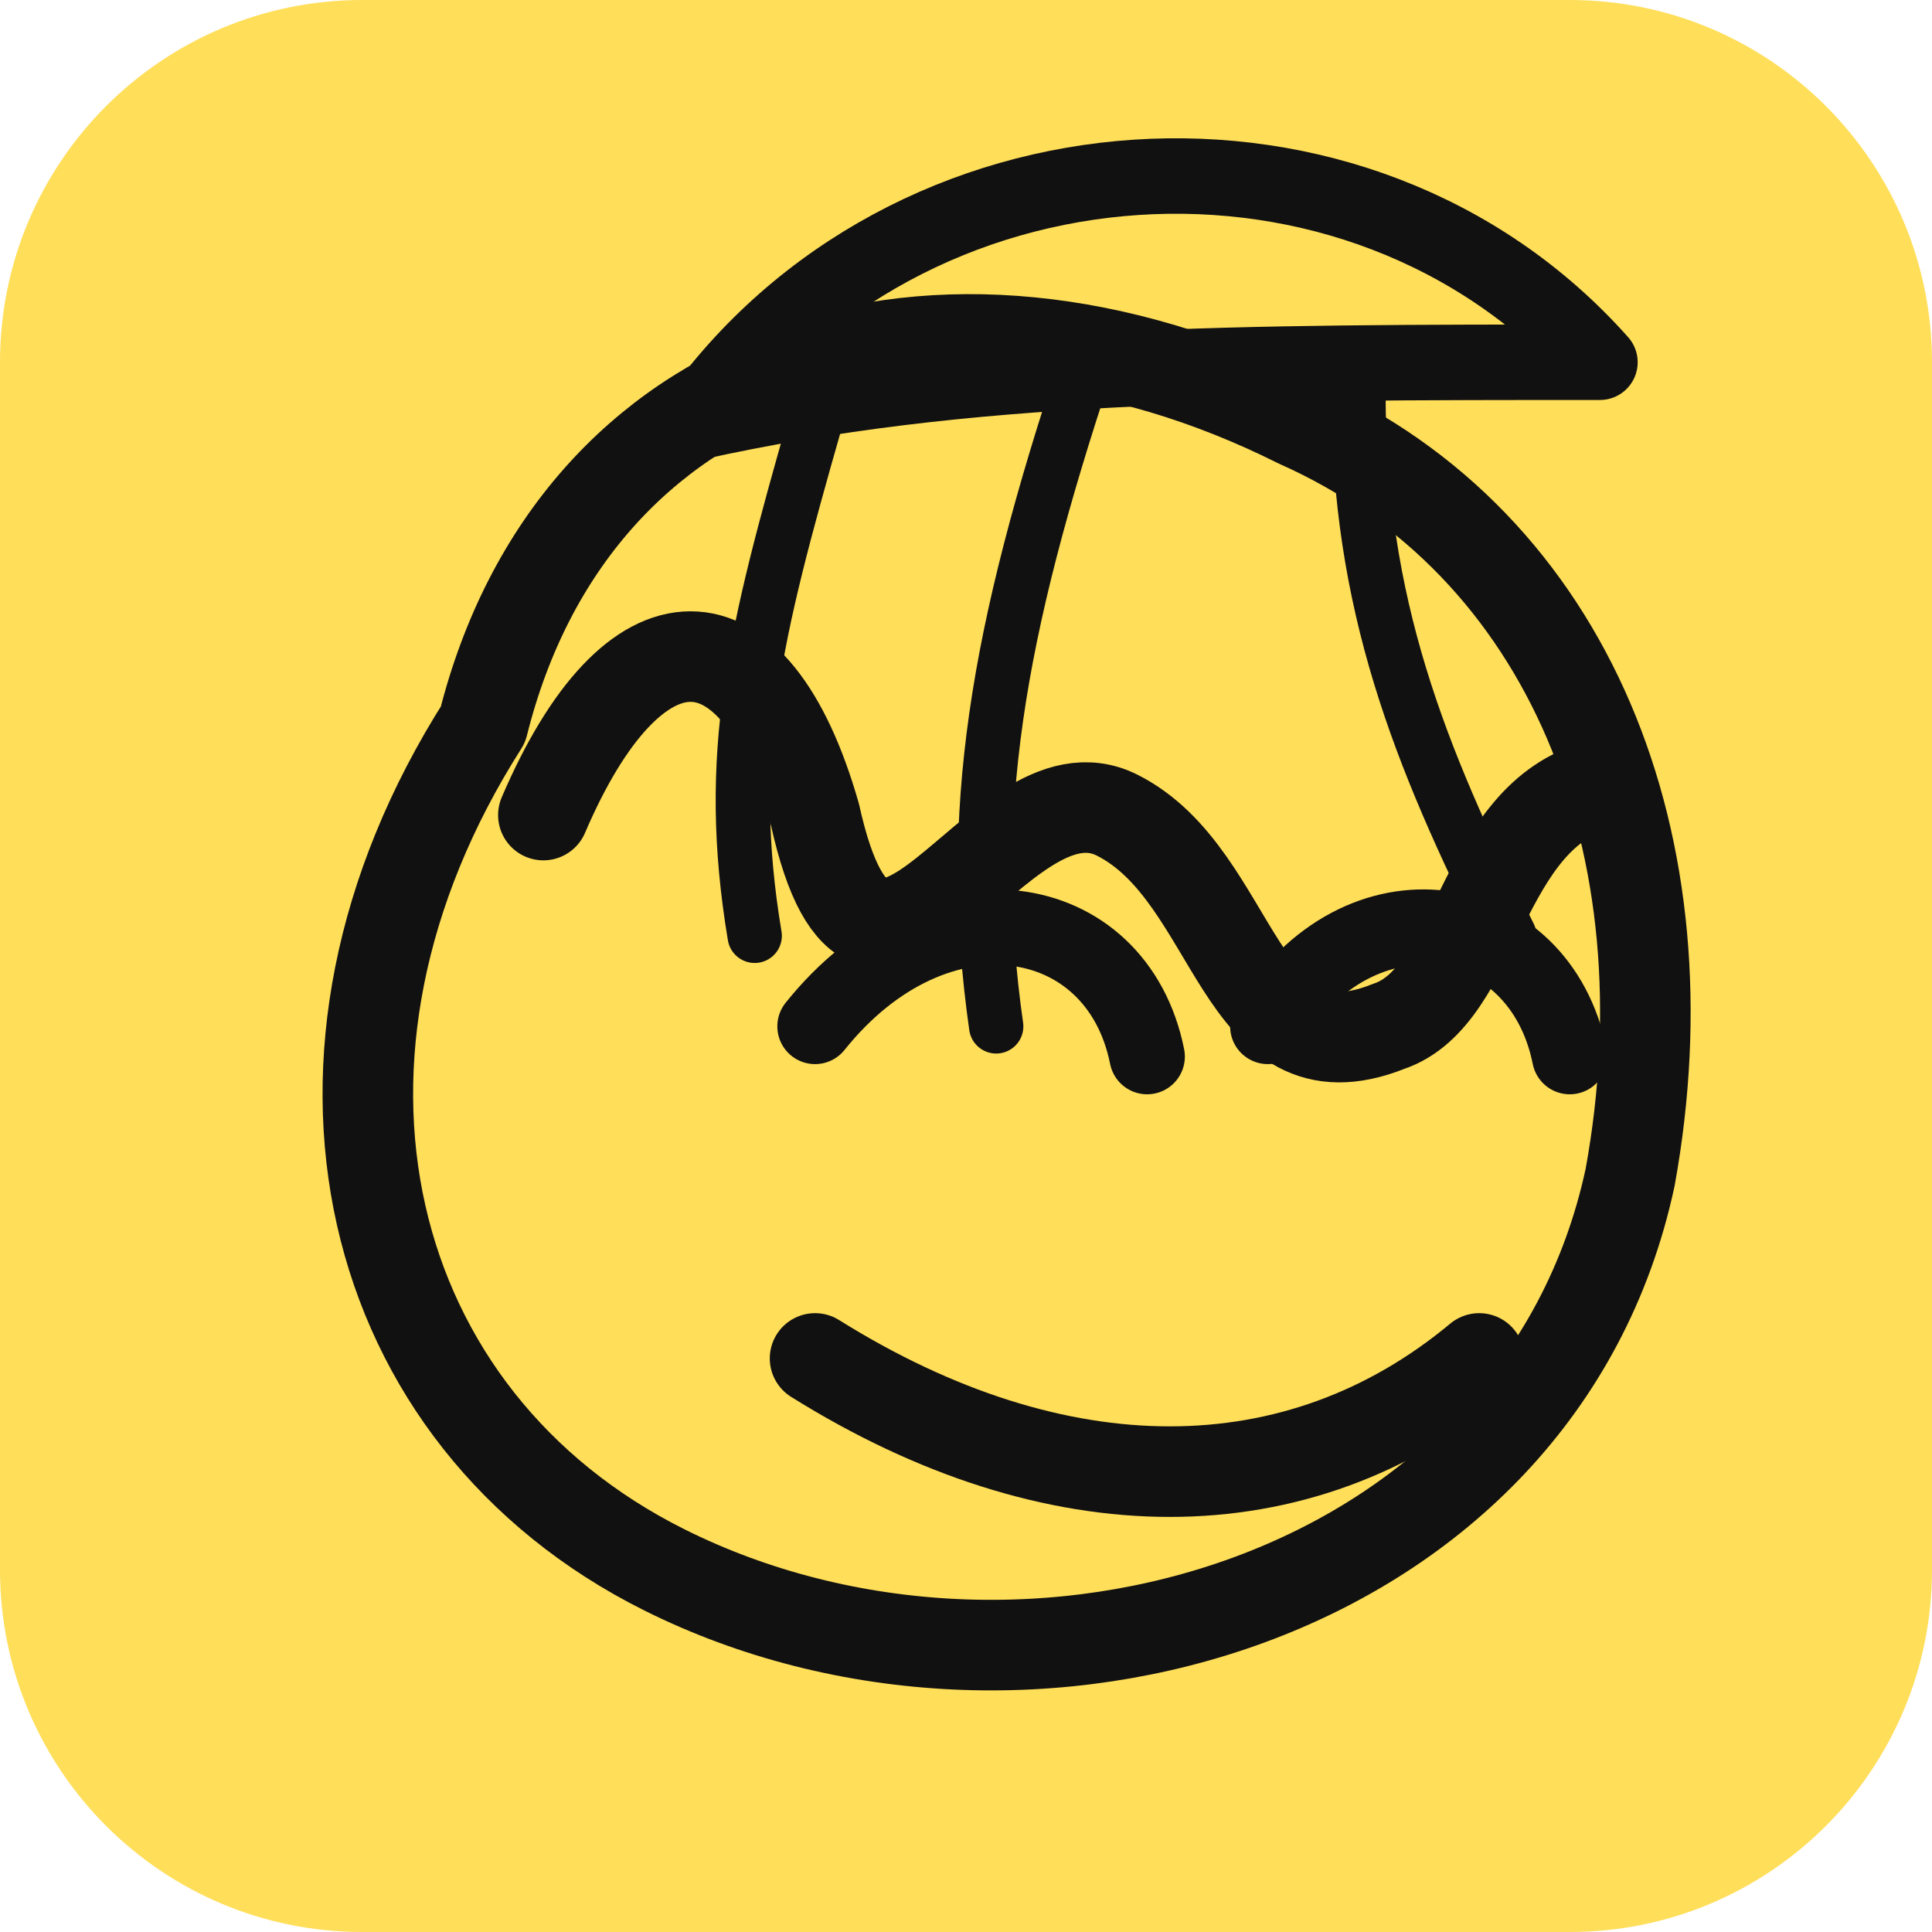
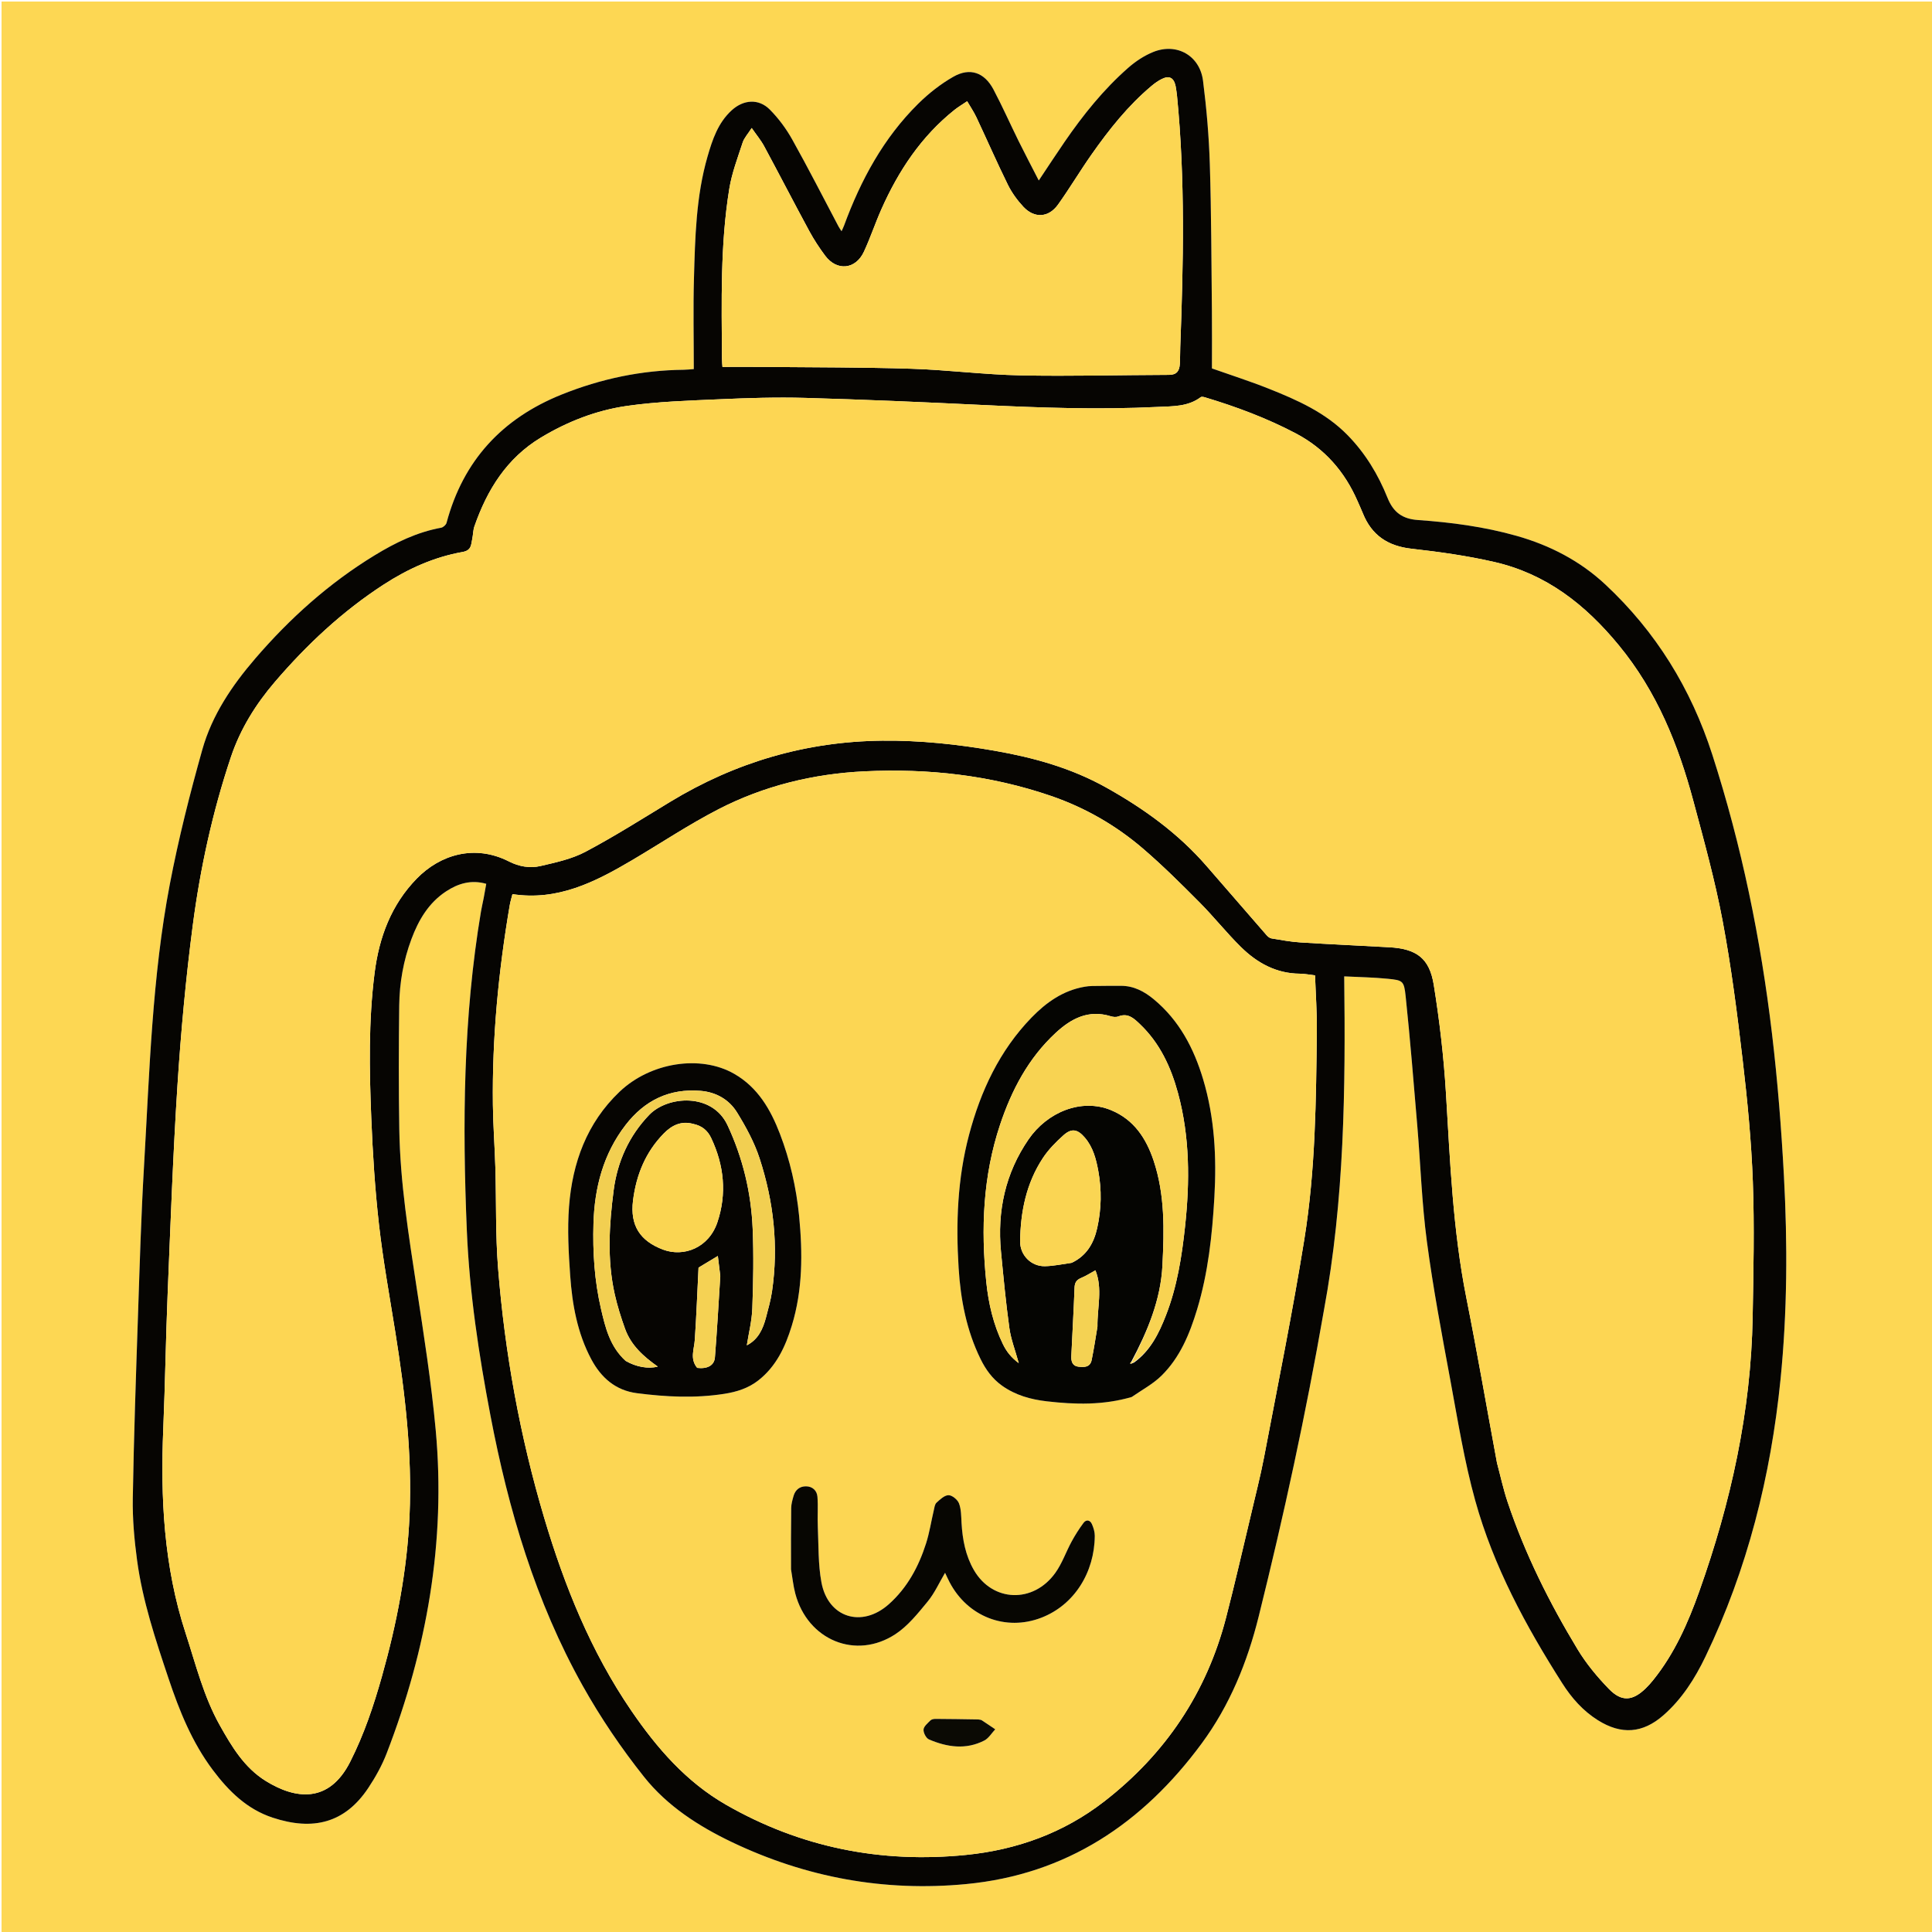
- <svg xmlns="http://www.w3.org/2000/svg" viewBox="0 0 64 64">
-   <rect width="64" height="64" rx="12" fill="#ffde59" />
-   <g fill="none" stroke="#111" stroke-linecap="round" stroke-linejoin="round">
-     <path d="M16 24c3-12 15-16 27-10 9 4 13 14 11 25-3 14-20 19-32 13-10-5-13-17-6-28z" stroke-width="3" />
-     <path d="M18 27c3-7 7-7 9 0 2 9 6-2 10 0 4 2 4 9 9 7 3-1 3-7 7-8" stroke-width="3" />
-     <path d="M23 14c7-10 22-11 30-2-12 0-21 0-30 2z" stroke-width="2.5" />
-     <path d="M27 14c-2 7-3 11-2 17M36 12c-3 9-4 15-3 22M45 13c0 7 2 12 5 18" stroke-width="1.8" />
-     <path d="M27 34c4-5 10-4 11 1M42 34c3-5 9-4 10 1" stroke-width="2.5" />
-     <path d="M27 45c8 5 16 5 22 0" stroke-width="3" />
-   </g>
+ <svg xmlns="http://www.w3.org/2000/svg" version="1.1" id="Layer_1" x="0px" y="0px" width="100%" viewBox="0 0 1254 1254" enable-background="new 0 0 1254 1254" xml:space="preserve">
+   <path fill="#FDD753" opacity="1" stroke="none" d=" M1,446  C1,297.333 1,149.167 1,1  C419,1 837,1 1255,1  C1255,419 1255,837 1255,1255  C837,1255 419,1255 1,1255  C1,985.5 1,716 1,446 M859.414,850.057  C872.638,778.662 873.373,706.515 872.484,633.737  C881.87,634.217 891.336,634.335 900.718,635.281  C910.484,636.265 911.299,636.525 912.364,646.661  C915.317,674.769 917.584,702.951 919.952,731.117  C922.042,755.99 922.854,781.02 926.135,805.728  C930.141,835.904 935.817,865.875 941.367,895.823  C946.22,922.009 950.43,948.45 957.544,974.05  C969.397,1016.706 990.359,1055.432 1014.061,1092.633  C1020.087,1102.091 1027.445,1110.455 1037.13,1116.535  C1052.31,1126.067 1066.17,1125.159 1079.701,1113.289  C1091.685,1102.776 1100.103,1089.517 1106.906,1075.37  C1134.273,1018.461 1149.367,958.083 1155.663,895.511  C1160.089,851.54 1160.262,807.346 1157.885,763.245  C1156.228,732.508 1153.81,701.754 1150.18,671.192  C1142.859,609.556 1130.493,548.966 1111.379,489.739  C1097.545,446.873 1074.796,410.012 1042.011,379.4  C1025.579,364.058 1006.014,353.92 984.322,347.792  C963.37,341.874 941.937,339.04 920.326,337.533  C910.35,336.837 904.391,332.579 900.596,323.115  C894.563,308.073 886.24,294.264 874.742,282.498  C860.355,267.775 842.111,259.691 823.522,252.287  C811.37,247.447 798.876,243.465 786.632,239.133  C786.632,226.936 786.743,214.474 786.61,202.015  C786.272,170.205 786.246,138.383 785.259,106.592  C784.698,88.494 783.136,70.364 780.846,52.399  C778.762,36.052 763.771,27.603 748.563,33.723  C742.678,36.09 737.042,39.827 732.253,44.033  C716.275,58.071 703.027,74.575 691.007,92.064  C685.555,99.995 680.299,108.061 674.235,117.144  C669.597,108.091 665.288,99.914 661.194,91.631  C655.67,80.451 650.628,69.023 644.795,58.01  C638.978,47.028 629.581,43.677 618.878,49.765  C610.601,54.473 602.826,60.579 596.031,67.283  C573.432,89.581 558.715,116.877 547.843,146.423  C547.437,147.525 546.895,148.577 546.225,150.082  C545.319,148.666 544.729,147.874 544.272,147.011  C534.297,128.171 524.629,109.159 514.225,90.56  C510.298,83.539 505.327,76.818 499.664,71.122  C492.444,63.858 482.625,64.602 474.994,71.526  C466.051,79.642 462.418,90.58 459.223,101.642  C451.756,127.495 451.172,154.187 450.423,180.782  C449.876,200.222 450.316,219.69 450.316,239.556  C448.013,239.722 445.893,239.987 443.77,240.009  C416.322,240.299 389.979,245.857 364.521,256.094  C325.903,271.622 300.624,298.94 289.825,339.387  C289.478,340.687 287.677,342.283 286.332,342.529  C270.658,345.394 256.7,352.186 243.228,360.401  C213.639,378.442 188.234,401.224 165.689,427.419  C150.521,445.043 137.595,464.205 131.304,486.584  C123.204,515.401 115.839,544.528 110.223,573.917  C98.693,634.255 97.05,695.637 93.486,756.768  C91.615,788.844 90.674,820.977 89.589,853.094  C88.245,892.868 86.857,932.648 86.19,972.437  C85.965,985.851 87.168,999.398 88.968,1012.716  C92.531,1039.066 100.945,1064.232 109.354,1089.35  C116.406,1110.417 124.631,1130.887 138.144,1148.867  C148.449,1162.578 160.243,1174.261 176.981,1179.785  C203.212,1188.443 223.868,1183.326 239.059,1160.479  C243.726,1153.459 247.932,1145.906 250.962,1138.062  C277.07,1070.471 289.472,1000.608 282.8,928.149  C279.95,897.195 275.086,866.403 270.412,835.648  C265.233,801.578 259.722,767.554 259.168,733.019  C258.738,706.216 258.797,679.399 259.124,652.594  C259.303,637.896 261.861,623.453 267.023,609.6  C271.641,597.204 278.18,586.054 289.503,578.591  C297.326,573.435 305.849,570.852 315.605,573.663  C314.996,577.062 314.501,579.988 313.943,582.901  C313.38,585.844 312.666,588.761 312.169,591.715  C300.623,660.418 300.095,729.61 303.019,798.953  C304.721,839.318 310.775,879.119 318.328,918.744  C330.023,980.105 347.619,1039.551 378.27,1094.284  C389.846,1114.956 403.331,1134.837 418.088,1153.373  C433.048,1172.165 453.388,1185.315 475.032,1195.65  C523.12,1218.612 573.878,1227.964 626.995,1222.902  C692.297,1216.68 741.774,1183.42 779.948,1131.663  C798.176,1106.948 809.579,1078.965 816.948,1049.327  C833.276,983.663 847.66,917.579 859.414,850.057 z" />
+   <path fill="#060502" opacity="1" stroke="none" d=" M859.315,850.476  C847.66,917.579 833.276,983.663 816.948,1049.327  C809.579,1078.965 798.176,1106.948 779.948,1131.663  C741.774,1183.42 692.297,1216.68 626.995,1222.902  C573.878,1227.964 523.12,1218.612 475.032,1195.65  C453.388,1185.315 433.048,1172.165 418.088,1153.373  C403.331,1134.837 389.846,1114.956 378.27,1094.284  C347.619,1039.551 330.023,980.105 318.328,918.744  C310.775,879.119 304.721,839.318 303.019,798.953  C300.095,729.61 300.623,660.418 312.169,591.715  C312.666,588.761 313.38,585.844 313.943,582.901  C314.501,579.988 314.996,577.062 315.605,573.663  C305.849,570.852 297.326,573.435 289.503,578.591  C278.18,586.054 271.641,597.204 267.023,609.6  C261.861,623.453 259.303,637.896 259.124,652.594  C258.797,679.399 258.738,706.216 259.168,733.019  C259.722,767.554 265.233,801.578 270.412,835.648  C275.086,866.403 279.95,897.195 282.8,928.149  C289.472,1000.608 277.07,1070.471 250.962,1138.062  C247.932,1145.906 243.726,1153.459 239.059,1160.479  C223.868,1183.326 203.212,1188.443 176.981,1179.785  C160.243,1174.261 148.449,1162.578 138.144,1148.867  C124.631,1130.887 116.406,1110.417 109.354,1089.35  C100.945,1064.232 92.531,1039.066 88.968,1012.716  C87.168,999.398 85.965,985.851 86.19,972.437  C86.857,932.648 88.245,892.868 89.589,853.094  C90.674,820.977 91.615,788.844 93.486,756.768  C97.05,695.637 98.693,634.255 110.223,573.917  C115.839,544.528 123.204,515.401 131.304,486.584  C137.595,464.205 150.521,445.043 165.689,427.419  C188.234,401.224 213.639,378.442 243.228,360.401  C256.7,352.186 270.658,345.394 286.332,342.529  C287.677,342.283 289.478,340.687 289.825,339.387  C300.624,298.94 325.903,271.622 364.521,256.094  C389.979,245.857 416.322,240.299 443.77,240.009  C445.893,239.987 448.013,239.722 450.316,239.556  C450.316,219.69 449.876,200.222 450.423,180.782  C451.172,154.187 451.756,127.495 459.223,101.642  C462.418,90.58 466.051,79.642 474.994,71.526  C482.625,64.602 492.444,63.858 499.664,71.122  C505.327,76.818 510.298,83.539 514.225,90.56  C524.629,109.159 534.297,128.171 544.272,147.011  C544.729,147.874 545.319,148.666 546.225,150.082  C546.895,148.577 547.437,147.525 547.843,146.423  C558.715,116.877 573.432,89.581 596.031,67.283  C602.826,60.579 610.601,54.473 618.878,49.765  C629.581,43.677 638.978,47.028 644.795,58.01  C650.628,69.023 655.67,80.451 661.194,91.631  C665.288,99.914 669.597,108.091 674.235,117.144  C680.299,108.061 685.555,99.995 691.007,92.064  C703.027,74.575 716.275,58.071 732.253,44.033  C737.042,39.827 742.678,36.09 748.563,33.723  C763.771,27.603 778.762,36.052 780.846,52.399  C783.136,70.364 784.698,88.494 785.259,106.592  C786.246,138.383 786.272,170.205 786.61,202.015  C786.743,214.474 786.632,226.936 786.632,239.133  C798.876,243.465 811.37,247.447 823.522,252.287  C842.111,259.691 860.355,267.775 874.742,282.498  C886.24,294.264 894.563,308.073 900.596,323.115  C904.391,332.579 910.35,336.837 920.326,337.533  C941.937,339.04 963.37,341.874 984.322,347.792  C1006.014,353.92 1025.579,364.058 1042.011,379.4  C1074.796,410.012 1097.545,446.873 1111.379,489.739  C1130.493,548.966 1142.859,609.556 1150.18,671.192  C1153.81,701.754 1156.228,732.508 1157.885,763.245  C1160.262,807.346 1160.089,851.54 1155.663,895.511  C1149.367,958.083 1134.273,1018.461 1106.906,1075.37  C1100.103,1089.517 1091.685,1102.776 1079.701,1113.289  C1066.17,1125.159 1052.31,1126.067 1037.13,1116.535  C1027.445,1110.455 1020.087,1102.091 1014.061,1092.633  C990.359,1055.432 969.397,1016.706 957.544,974.05  C950.43,948.45 946.22,922.009 941.367,895.823  C935.817,865.875 930.141,835.904 926.135,805.728  C922.854,781.02 922.042,755.99 919.952,731.117  C917.584,702.951 915.317,674.769 912.364,646.661  C911.299,636.525 910.484,636.265 900.718,635.281  C891.336,634.335 881.87,634.217 872.484,633.737  C873.373,706.515 872.638,778.662 859.315,850.476 M971.677,949.644  C973.916,958.002 975.729,966.502 978.469,974.692  C989.762,1008.46 1005.592,1040.16 1023.973,1070.535  C1029.599,1079.832 1036.737,1088.446 1044.328,1096.26  C1052.574,1104.747 1059.689,1104.065 1068.129,1095.896  C1069.918,1094.165 1071.58,1092.279 1073.141,1090.336  C1086.897,1073.218 1095.637,1053.415 1102.907,1032.992  C1123.41,975.392 1136.534,916.27 1137.589,854.889  C1138.093,825.589 1138.781,796.242 1137.714,766.977  C1136.75,740.562 1134.176,714.151 1131.095,687.88  C1127.553,657.67 1123.686,627.425 1118.068,597.551  C1113.161,571.465 1106.039,545.762 1099.156,520.088  C1089.317,483.388 1075.506,448.938 1050.706,418.802  C1028.76,392.136 1003.43,372.432 969.803,364.738  C952.179,360.706 934.137,358.175 916.151,356.16  C900.807,354.441 890.323,347.442 884.594,333.183  C883.54,330.561 882.334,328 881.208,325.406  C872.832,306.108 859.758,291.127 840.989,281.262  C822.199,271.386 802.436,264.001 782.155,257.909  C781.272,257.644 779.95,257.345 779.373,257.78  C771.05,264.044 761.245,263.643 751.637,264.118  C713.34,266.013 675.088,264.672 636.824,262.823  C598.746,260.982 560.652,259.334 522.546,258.261  C504.084,257.742 485.561,258.329 467.097,259.147  C447.009,260.038 426.796,260.634 406.938,263.469  C387.109,266.301 368.322,273.613 351.032,284.051  C328.926,297.396 316.187,317.896 307.931,341.643  C307.033,344.226 307.098,347.13 306.515,349.842  C305.722,353.529 306.078,357.238 300.261,358.268  C281.71,361.555 264.808,369.185 248.983,379.45  C222.182,396.835 199.168,418.409 178.467,442.541  C166.015,457.057 155.996,473.131 149.875,491.383  C137.933,526.994 129.962,563.611 125.105,600.739  C120.619,635.034 117.452,669.557 115.214,704.078  C112.286,749.247 110.686,794.506 108.816,839.739  C107.612,868.85 107.204,897.995 105.983,927.105  C104.094,972.157 106.306,1016.671 120.453,1059.988  C127.063,1080.227 132.129,1101.031 142.639,1119.779  C150.399,1133.622 158.566,1147.342 172.537,1155.992  C191.597,1167.794 213.442,1170.838 227.263,1143.583  C236.287,1125.788 242.54,1107.11 247.905,1088.061  C257.531,1053.881 264.282,1019.175 265.827,983.598  C267.563,943.647 262.909,904.189 256.623,864.851  C252.9,841.554 248.652,818.307 245.991,794.884  C243.385,771.943 241.921,748.83 240.988,725.75  C239.716,694.31 239.152,662.797 243.137,631.481  C246.074,608.395 253.893,587.254 270.58,570.181  C285.602,554.812 308.013,547.755 330.405,559.172  C336.828,562.446 343.931,563.704 350.749,562.118  C360.717,559.799 371.118,557.576 380.03,552.852  C398.829,542.887 416.858,531.452 435.067,520.397  C477.329,494.74 523.112,481.281 572.557,480.746  C597.245,480.479 621.734,483.095 646.041,487.365  C671.099,491.766 695.401,498.552 717.776,511.035  C742.226,524.676 764.726,540.859 783.193,562.179  C796.145,577.133 809.097,592.086 822.103,606.993  C822.914,607.923 824.11,608.904 825.254,609.092  C831.463,610.116 837.687,611.292 843.951,611.69  C863.194,612.911 882.46,613.747 901.711,614.837  C919.385,615.836 927.822,621.854 930.625,639.298  C934.341,662.423 937.083,685.802 938.503,709.178  C941.209,753.733 942.991,798.301 951.738,842.276  C958.785,877.701 964.937,913.305 971.677,949.644 M811.904,983.331  C814.773,970.875 818.052,958.497 820.438,945.95  C829.406,898.79 838.976,851.718 846.609,804.338  C853.822,759.562 854.241,714.163 854.712,668.879  C854.836,656.98 853.97,645.071 853.555,633.076  C849.962,632.665 846.838,632.017 843.711,631.997  C828.318,631.898 815.879,624.974 805.373,614.608  C796.02,605.381 787.816,594.996 778.549,585.675  C766.722,573.778 754.788,561.911 742.081,550.983  C724.393,535.771 704.333,524.214 682.186,516.612  C642.981,503.155 602.55,498.674 561.298,500.638  C527.898,502.228 495.907,510.011 466.238,525.31  C446.891,535.287 428.687,547.471 409.899,558.544  C386.139,572.546 361.859,584.876 332.613,580.36  C331.963,582.969 331.257,585.184 330.87,587.454  C323.552,630.382 319.377,673.589 319.918,717.169  C320.087,730.818 321.139,744.453 321.534,758.103  C322.161,779.745 321.565,801.475 323.278,823.025  C327.658,878.105 337.487,932.324 353.257,985.299  C366.41,1029.478 383.55,1072.015 409.782,1110.362  C426.395,1134.649 445.411,1156.589 471.303,1171.435  C519.631,1199.144 571.732,1209.508 626.987,1203.975  C659.971,1200.672 690.325,1189.712 716.645,1169.309  C756.365,1138.517 783.124,1098.817 795.782,1050.011  C801.453,1028.147 806.464,1006.111 811.904,983.331 M763.909,61.795  C763.629,59.82 763.466,57.819 763.046,55.874  C761.865,50.399 758.935,48.85 754.005,51.317  C751.651,52.495 749.439,54.078 747.415,55.778  C732.104,68.631 719.804,84.164 708.4,100.415  C700.945,111.039 694.289,122.227 686.745,132.784  C680.619,141.358 671.348,141.887 664.189,134.172  C660.28,129.959 656.739,125.112 654.205,119.972  C647.079,105.516 640.623,90.731 633.758,76.143  C632.112,72.645 629.903,69.411 627.756,65.717  C624.519,67.907 621.927,69.419 619.604,71.269  C597.982,88.491 583.204,110.806 572.107,135.759  C568.054,144.873 564.926,154.405 560.711,163.437  C555.325,174.977 543.161,176.121 535.59,165.964  C531.822,160.91 528.316,155.587 525.318,150.047  C515.413,131.743 505.869,113.243 496,94.919  C493.931,91.076 491.068,87.661 487.903,83.083  C485.426,86.967 483.023,89.5 482.045,92.498  C478.807,102.418 475.016,112.332 473.355,122.56  C467.432,159.031 468.402,195.884 468.6,232.668  C468.612,234.751 468.844,236.833 468.926,238.152  C478.584,238.152 487.547,238.078 496.507,238.165  C528.13,238.472 559.768,238.341 591.37,239.335  C615.105,240.081 638.777,243.167 662.508,243.649  C694.602,244.301 726.726,243.397 758.838,243.316  C763.897,243.304 765.519,240.561 765.788,236.303  C766.019,232.65 765.929,228.978 766.066,225.317  C768.096,171.07 769.334,116.833 763.909,61.795 z" />
+   <path fill="#FDD653" opacity="1" stroke="none" d=" M971.581,949.236  C964.937,913.305 958.785,877.701 951.738,842.276  C942.991,798.301 941.209,753.733 938.503,709.178  C937.083,685.802 934.341,662.423 930.625,639.298  C927.822,621.854 919.385,615.836 901.711,614.837  C882.46,613.747 863.194,612.911 843.951,611.69  C837.687,611.292 831.463,610.116 825.254,609.092  C824.11,608.904 822.914,607.923 822.103,606.993  C809.097,592.086 796.145,577.133 783.193,562.179  C764.726,540.859 742.226,524.676 717.776,511.035  C695.401,498.552 671.099,491.766 646.041,487.365  C621.734,483.095 597.245,480.479 572.557,480.746  C523.112,481.281 477.329,494.74 435.067,520.397  C416.858,531.452 398.829,542.887 380.03,552.852  C371.118,557.576 360.717,559.799 350.749,562.118  C343.931,563.704 336.828,562.446 330.405,559.172  C308.013,547.755 285.602,554.812 270.58,570.181  C253.893,587.254 246.074,608.395 243.137,631.481  C239.152,662.797 239.716,694.31 240.988,725.75  C241.921,748.83 243.385,771.943 245.991,794.884  C248.652,818.307 252.9,841.554 256.623,864.851  C262.909,904.189 267.563,943.647 265.827,983.598  C264.282,1019.175 257.531,1053.881 247.905,1088.061  C242.54,1107.11 236.287,1125.788 227.263,1143.583  C213.442,1170.838 191.597,1167.794 172.537,1155.992  C158.566,1147.342 150.399,1133.622 142.639,1119.779  C132.129,1101.031 127.063,1080.227 120.453,1059.988  C106.306,1016.671 104.094,972.157 105.983,927.105  C107.204,897.995 107.612,868.85 108.816,839.739  C110.686,794.506 112.286,749.247 115.214,704.078  C117.452,669.557 120.619,635.034 125.105,600.739  C129.962,563.611 137.933,526.994 149.875,491.383  C155.996,473.131 166.015,457.057 178.467,442.541  C199.168,418.409 222.182,396.835 248.983,379.45  C264.808,369.185 281.71,361.555 300.261,358.268  C306.078,357.238 305.722,353.529 306.515,349.842  C307.098,347.13 307.033,344.226 307.931,341.643  C316.187,317.896 328.926,297.396 351.032,284.051  C368.322,273.613 387.109,266.301 406.938,263.469  C426.796,260.634 447.009,260.038 467.097,259.147  C485.561,258.329 504.084,257.742 522.546,258.261  C560.652,259.334 598.746,260.982 636.824,262.823  C675.088,264.672 713.34,266.013 751.637,264.118  C761.245,263.643 771.05,264.044 779.373,257.78  C779.95,257.345 781.272,257.644 782.155,257.909  C802.436,264.001 822.199,271.386 840.989,281.262  C859.758,291.127 872.832,306.108 881.208,325.406  C882.334,328 883.54,330.561 884.594,333.183  C890.323,347.442 900.807,354.441 916.151,356.16  C934.137,358.175 952.179,360.706 969.803,364.738  C1003.43,372.432 1028.76,392.136 1050.706,418.802  C1075.506,448.938 1089.317,483.388 1099.156,520.088  C1106.039,545.762 1113.161,571.465 1118.068,597.551  C1123.686,627.425 1127.553,657.67 1131.095,687.88  C1134.176,714.151 1136.75,740.562 1137.714,766.977  C1138.781,796.242 1138.093,825.589 1137.589,854.889  C1136.534,916.27 1123.41,975.392 1102.907,1032.992  C1095.637,1053.415 1086.897,1073.218 1073.141,1090.336  C1071.58,1092.279 1069.918,1094.165 1068.129,1095.896  C1059.689,1104.065 1052.574,1104.747 1044.328,1096.26  C1036.737,1088.446 1029.599,1079.832 1023.973,1070.535  C1005.592,1040.16 989.762,1008.46 978.469,974.692  C975.729,966.502 973.916,958.002 971.581,949.236 z" />
+   <path fill="#FCD653" opacity="1" stroke="none" d=" M811.839,983.742  C806.464,1006.111 801.453,1028.147 795.782,1050.011  C783.124,1098.817 756.365,1138.517 716.645,1169.309  C690.325,1189.712 659.971,1200.672 626.987,1203.975  C571.732,1209.508 519.631,1199.144 471.303,1171.435  C445.411,1156.589 426.395,1134.649 409.782,1110.362  C383.55,1072.015 366.41,1029.478 353.257,985.299  C337.487,932.324 327.658,878.105 323.278,823.025  C321.565,801.475 322.161,779.745 321.534,758.103  C321.139,744.453 320.087,730.818 319.918,717.169  C319.377,673.589 323.552,630.382 330.87,587.454  C331.257,585.184 331.963,582.969 332.613,580.36  C361.859,584.876 386.139,572.546 409.899,558.544  C428.687,547.471 446.891,535.287 466.238,525.31  C495.907,510.011 527.898,502.228 561.298,500.638  C602.55,498.674 642.981,503.155 682.186,516.612  C704.333,524.214 724.393,535.771 742.081,550.983  C754.788,561.911 766.722,573.778 778.549,585.675  C787.816,594.996 796.02,605.381 805.373,614.608  C815.879,624.974 828.318,631.898 843.711,631.997  C846.838,632.017 849.962,632.665 853.555,633.076  C853.97,645.071 854.836,656.98 854.712,668.879  C854.241,714.163 853.822,759.562 846.609,804.338  C838.976,851.718 829.406,898.79 820.438,945.95  C818.052,958.497 814.773,970.875 811.839,983.742 M734.963,906.56  C741.291,902.086 748.332,898.341 753.802,892.989  C765.889,881.161 772.191,865.788 776.992,849.915  C784.157,826.226 786.788,801.822 788.209,777.173  C789.706,751.2 788.408,725.593 780.926,700.574  C774.911,680.461 765.438,662.339 748.921,648.644  C742.76,643.536 735.951,639.882 727.683,639.867  C721.411,639.855 715.139,639.896 708.868,639.985  C707.216,640.009 705.55,640.198 703.92,640.479  C689.987,642.877 679.013,650.69 669.534,660.472  C648.743,681.929 636.5,708.172 628.95,736.697  C621.464,764.974 620.401,793.859 622.206,822.904  C623.483,843.464 627.296,863.435 636.46,882.119  C639.814,888.956 644.117,894.939 650.41,899.411  C659.082,905.575 668.916,908.323 679.298,909.534  C697.759,911.685 716.142,912.131 734.963,906.56 M518.671,788.763  C516.805,770.608 512.752,752.947 506.218,735.913  C500.149,720.091 491.879,705.787 476.564,696.994  C454.719,684.453 422.204,689.495 402.11,708.643  C380.855,728.897 371.515,754.742 369.341,783.18  C368.207,798.018 369.05,813.096 370.098,827.988  C371.422,846.787 374.755,865.303 383.772,882.232  C390.14,894.185 399.511,902.47 413.378,904.267  C432.244,906.711 451.173,907.649 470.084,904.697  C478.044,903.455 485.635,901.112 492.148,896.021  C503.859,886.869 509.738,874.157 513.935,860.447  C521.038,837.239 521.01,813.527 518.671,788.763 M513.508,1019.095  C514.381,1024.171 514.878,1029.345 516.189,1034.305  C524.176,1064.535 555.488,1077.591 581.238,1060.648  C589.341,1055.316 595.817,1047.163 602.1,1039.529  C606.653,1033.996 609.659,1027.19 613.412,1020.856  C614.409,1022.946 615.274,1024.908 616.26,1026.807  C627.953,1049.32 652.734,1058.968 675.948,1049.99  C697.412,1041.688 710.428,1020.468 710.584,996.874  C710.601,994.333 709.778,991.638 708.744,989.278  C707.566,986.589 705.086,986.031 703.26,988.484  C700.41,992.312 697.828,996.386 695.547,1000.581  C691.905,1007.278 689.396,1014.727 685.012,1020.86  C670.666,1040.928 644.182,1039.914 632.124,1019.079  C626.695,1009.699 624.723,999.249 624.105,988.496  C623.86,984.221 623.927,979.696 622.459,975.81  C621.546,973.394 618.021,970.481 615.672,970.484  C613.029,970.489 610.137,973.246 607.855,975.351  C606.684,976.431 606.476,978.667 606.06,980.434  C604.389,987.531 603.295,994.803 601.091,1001.726  C596.285,1016.823 588.895,1030.576 576.894,1041.258  C559.375,1056.852 537.431,1050.01 533.167,1027.053  C530.971,1015.229 531.356,1002.909 530.808,990.802  C530.516,984.368 531.087,977.881 530.572,971.474  C530.252,967.493 527.366,964.751 523.131,964.727  C519.049,964.704 516.207,967.022 515.069,970.984  C514.34,973.526 513.58,976.171 513.542,978.78  C513.352,991.91 513.395,1005.043 513.508,1019.095 M634.461,1115.994  C625.362,1115.873 616.263,1115.716 607.163,1115.676  C606.052,1115.671 604.607,1115.964 603.892,1116.688  C602.128,1118.475 599.59,1120.514 599.442,1122.599  C599.292,1124.713 601.116,1128.224 602.974,1129.018  C614.748,1134.049 626.929,1135.85 638.877,1129.72  C641.738,1128.252 643.64,1124.918 645.984,1122.442  C643.064,1120.473 640.162,1118.477 637.207,1116.561  C636.682,1116.221 635.938,1116.218 634.461,1115.994 z" />
+   <path fill="#FCD653" opacity="1" stroke="none" d=" M763.986,62.236  C769.334,116.833 768.096,171.07 766.066,225.317  C765.929,228.978 766.019,232.65 765.788,236.303  C765.519,240.561 763.897,243.304 758.838,243.316  C726.726,243.397 694.602,244.301 662.508,243.649  C638.777,243.167 615.105,240.081 591.37,239.335  C559.768,238.341 528.13,238.472 496.507,238.165  C487.547,238.078 478.584,238.152 468.926,238.152  C468.844,236.833 468.612,234.751 468.6,232.668  C468.402,195.884 467.432,159.031 473.355,122.56  C475.016,112.332 478.807,102.418 482.045,92.498  C483.023,89.5 485.426,86.967 487.903,83.083  C491.068,87.661 493.931,91.076 496,94.919  C505.869,113.243 515.413,131.743 525.318,150.047  C528.316,155.587 531.822,160.91 535.59,165.964  C543.161,176.121 555.325,174.977 560.711,163.437  C564.926,154.405 568.054,144.873 572.107,135.759  C583.204,110.806 597.982,88.491 619.604,71.269  C621.927,69.419 624.519,67.907 627.756,65.717  C629.903,69.411 632.112,72.645 633.758,76.143  C640.623,90.731 647.079,105.516 654.205,119.972  C656.739,125.112 660.28,129.959 664.189,134.172  C671.348,141.887 680.619,141.358 686.745,132.784  C694.289,122.227 700.945,111.039 708.4,100.415  C719.804,84.164 732.104,68.631 747.415,55.778  C749.439,54.078 751.651,52.495 754.005,51.317  C758.935,48.85 761.865,50.399 763.046,55.874  C763.466,57.819 763.629,59.82 763.986,62.236 z" />
+   <path fill="#050502" opacity="1" stroke="none" d=" M734.606,906.723  C716.142,912.131 697.759,911.685 679.298,909.534  C668.916,908.323 659.082,905.575 650.41,899.411  C644.117,894.939 639.814,888.956 636.46,882.119  C627.296,863.435 623.483,843.464 622.206,822.904  C620.401,793.859 621.464,764.974 628.95,736.697  C636.5,708.172 648.743,681.929 669.534,660.472  C679.013,650.69 689.987,642.877 703.92,640.479  C705.55,640.198 707.216,640.009 708.868,639.985  C715.139,639.896 721.411,639.855 727.683,639.867  C735.951,639.882 742.76,643.536 748.921,648.644  C765.438,662.339 774.911,680.461 780.926,700.574  C788.408,725.593 789.706,751.2 788.209,777.173  C786.788,801.822 784.157,826.226 776.992,849.915  C772.191,865.788 765.889,881.161 753.802,892.989  C748.332,898.341 741.291,902.086 734.606,906.723 M734.038,885.21  C734.524,885.036 735.01,884.862 736.105,884.37  C746.729,876.69 752.203,865.468 756.772,853.755  C764.032,835.145 767.092,815.574 769.205,795.846  C772.309,766.86 772.314,737.971 764.629,709.588  C760.048,692.669 752.839,677.036 739.83,664.671  C735.894,660.93 732.108,657.3 725.909,659.735  C724.486,660.294 722.508,660.101 720.978,659.629  C706.592,655.189 695.397,660.974 685.202,670.422  C667.482,686.843 656.623,707.506 649.121,729.99  C638.023,763.256 636.602,797.53 640.166,832.134  C641.605,846.105 644.758,859.693 650.955,872.429  C653.236,877.117 656.263,881.112 661.247,884.765  C658.936,876.371 656.164,869.31 655.149,862.006  C652.865,845.563 651.306,829.013 649.717,812.481  C647.181,786.106 652.502,761.503 667.609,739.504  C679.659,721.957 701.784,712.558 721.235,720.608  C735.999,726.718 743.892,738.829 748.714,753.133  C756.201,775.346 755.648,798.442 754.497,821.398  C753.375,843.779 744.817,864.057 734.24,883.942  C733.997,884.211 733.755,884.481 733.635,885.173  C733.781,885.161 733.927,885.15 734.074,885.139  C733.844,885.007 733.614,884.874 734.038,885.21 M695.722,819.62  C705.258,815.083 709.932,807.026 712.15,797.12  C714.914,784.768 715.147,772.353 712.856,759.948  C711.432,752.242 709.471,744.647 704.18,738.441  C699.459,732.904 695.573,732.096 690.22,736.895  C685.31,741.299 680.514,746.152 676.907,751.624  C666.148,767.944 662.373,786.403 662.132,805.696  C662.02,814.599 669.196,822.033 678.238,821.854  C683.825,821.744 689.39,820.544 695.722,819.62 M712.34,860.868  C712.13,848.742 715.801,836.453 711.004,824.522  C707.854,826.239 704.957,828.137 701.813,829.439  C698.83,830.675 697.586,832.382 697.461,835.703  C696.902,850.602 696.039,865.49 695.349,880.384  C695.199,883.623 696.129,886.6 699.813,887.052  C703.442,887.497 707.547,887.667 708.547,882.789  C709.975,875.824 711.049,868.785 712.34,860.868 z" />
+   <path fill="#060502" opacity="1" stroke="none" d=" M518.685,789.218  C521.01,813.527 521.038,837.239 513.935,860.447  C509.738,874.157 503.859,886.869 492.148,896.021  C485.635,901.112 478.044,903.455 470.084,904.697  C451.173,907.649 432.244,906.711 413.378,904.267  C399.511,902.47 390.14,894.185 383.772,882.232  C374.755,865.303 371.422,846.787 370.098,827.988  C369.05,813.096 368.207,798.018 369.341,783.18  C371.515,754.742 380.855,728.897 402.11,708.643  C422.204,689.495 454.719,684.453 476.564,696.994  C491.879,705.787 500.149,720.091 506.218,735.913  C512.752,752.947 516.805,770.608 518.685,789.218 M406.23,883.411  C412.971,887.257 420.658,888.629 426.962,887.023  C417.755,880.549 409.554,873.227 405.688,862.435  C403.061,855.105 400.693,847.62 398.998,840.029  C393.992,817.604 395.392,794.928 398.319,772.482  C400.728,754.006 408.281,737.254 421.379,723.632  C433.261,711.274 462.176,709.013 472.189,730.299  C477.098,740.736 480.994,751.853 483.718,763.059  C486.45,774.294 488.05,785.985 488.533,797.544  C489.254,814.778 488.934,832.085 488.303,849.334  C488.008,857.406 485.951,865.413 484.731,873.199  C492.09,869.496 495.221,862.638 497.197,855.085  C498.668,849.465 500.276,843.834 501.108,838.103  C505.375,808.737 502.169,779.891 493.029,751.882  C489.622,741.441 484.188,731.46 478.395,722.06  C473.239,713.695 464.797,708.863 454.719,708.033  C434.435,706.362 418.345,714.272 406.065,730.182  C391.567,748.967 385.906,770.808 385.208,794.037  C384.647,812.701 385.852,831.35 390.1,849.592  C392.923,861.711 395.848,874.005 406.23,883.411 M449.68,729.414  C442.042,727.392 436.014,730.433 430.864,735.677  C418.993,747.766 412.96,762.609 410.881,779.199  C408.845,795.445 415.461,805.438 430.277,811.051  C443.778,816.165 460.064,809.937 465.628,793.354  C471.851,774.807 469.997,756.391 461.61,738.673  C459.329,733.854 455.772,730.708 449.68,729.414 M467.513,828.002  C466.982,823.712 466.451,819.422 465.929,815.203  C461.171,818.073 456.969,820.607 453.4,822.76  C452.615,838.531 452.017,854.089 450.98,869.617  C450.568,875.788 447.636,881.982 452.537,887.858  C459.035,888.639 463.608,886.356 464.03,881.022  C465.402,863.671 466.404,846.291 467.513,828.002 z" />
+   <path fill="#070602" opacity="1" stroke="none" d=" M513.432,1018.635  C513.395,1005.043 513.352,991.91 513.542,978.78  C513.58,976.171 514.34,973.526 515.069,970.984  C516.207,967.022 519.049,964.704 523.131,964.727  C527.366,964.751 530.252,967.493 530.572,971.474  C531.087,977.881 530.516,984.368 530.808,990.802  C531.356,1002.909 530.971,1015.229 533.167,1027.053  C537.431,1050.01 559.375,1056.852 576.894,1041.258  C588.895,1030.576 596.285,1016.823 601.091,1001.726  C603.295,994.803 604.389,987.531 606.06,980.434  C606.476,978.667 606.684,976.431 607.855,975.351  C610.137,973.246 613.029,970.489 615.672,970.484  C618.021,970.481 621.546,973.394 622.459,975.81  C623.927,979.696 623.86,984.221 624.105,988.496  C624.723,999.249 626.695,1009.699 632.124,1019.079  C644.182,1039.914 670.666,1040.928 685.012,1020.86  C689.396,1014.727 691.905,1007.278 695.547,1000.581  C697.828,996.386 700.41,992.312 703.26,988.484  C705.086,986.031 707.566,986.589 708.744,989.278  C709.778,991.638 710.601,994.333 710.584,996.874  C710.428,1020.468 697.412,1041.688 675.948,1049.99  C652.734,1058.968 627.953,1049.32 616.26,1026.807  C615.274,1024.908 614.409,1022.946 613.412,1020.856  C609.659,1027.19 606.653,1033.996 602.1,1039.529  C595.817,1047.163 589.341,1055.316 581.238,1060.648  C555.488,1077.591 524.176,1064.535 516.189,1034.305  C514.878,1029.345 514.381,1024.171 513.432,1018.635 z" />
+   <path fill="#0B0A04" opacity="1" stroke="none" d=" M634.878,1116.027  C635.938,1116.218 636.682,1116.221 637.207,1116.561  C640.162,1118.477 643.064,1120.473 645.984,1122.442  C643.64,1124.918 641.738,1128.252 638.877,1129.72  C626.929,1135.85 614.748,1134.049 602.974,1129.018  C601.116,1128.224 599.292,1124.713 599.442,1122.599  C599.59,1120.514 602.128,1118.475 603.892,1116.688  C604.607,1115.964 606.052,1115.671 607.163,1115.676  C616.263,1115.716 625.362,1115.873 634.878,1116.027 z" />
+   <path fill="#F8D352" opacity="1" stroke="none" d=" M734.742,883.734  C744.817,864.057 753.375,843.779 754.497,821.398  C755.648,798.442 756.201,775.346 748.714,753.133  C743.892,738.829 735.999,726.718 721.235,720.608  C701.784,712.558 679.659,721.957 667.609,739.504  C652.502,761.503 647.181,786.106 649.717,812.481  C651.306,829.013 652.865,845.563 655.149,862.006  C656.164,869.31 658.936,876.371 661.247,884.765  C656.263,881.112 653.236,877.117 650.955,872.429  C644.758,859.693 641.605,846.105 640.166,832.134  C636.602,797.53 638.023,763.256 649.121,729.99  C656.623,707.506 667.482,686.843 685.202,670.422  C695.397,660.974 706.592,655.189 720.978,659.629  C722.508,660.101 724.486,660.294 725.909,659.735  C732.108,657.3 735.894,660.93 739.83,664.671  C752.839,677.036 760.048,692.669 764.629,709.588  C772.314,737.971 772.309,766.86 769.205,795.846  C767.092,815.574 764.032,835.145 756.772,853.755  C752.203,865.468 746.729,876.69 735.619,884.285  C735.003,884.045 734.873,883.89 734.742,883.734 z" />
+   <path fill="#FAD553" opacity="1" stroke="none" d=" M695.344,819.727  C689.39,820.544 683.825,821.744 678.238,821.854  C669.196,822.033 662.02,814.599 662.132,805.696  C662.373,786.403 666.148,767.944 676.907,751.624  C680.514,746.152 685.31,741.299 690.22,736.895  C695.573,732.096 699.459,732.904 704.18,738.441  C709.471,744.647 711.432,752.242 712.856,759.948  C715.147,772.353 714.914,784.768 712.15,797.12  C709.932,807.026 705.258,815.083 695.344,819.727 z" />
+   <path fill="#F4D253" opacity="1" stroke="none" d=" M712.307,861.323  C711.049,868.785 709.975,875.824 708.547,882.789  C707.547,887.667 703.442,887.497 699.813,887.052  C696.129,886.6 695.199,883.623 695.349,880.384  C696.039,865.49 696.902,850.602 697.461,835.703  C697.586,832.382 698.83,830.675 701.813,829.439  C704.957,828.137 707.854,826.239 711.004,824.522  C715.801,836.453 712.13,848.742 712.307,861.323 z" />
+   <path fill="#F8D352" opacity="1" stroke="none" d=" M735.315,884.444  C735.01,884.862 734.524,885.036 733.743,884.985  C733.447,884.76 733.513,884.751 733.513,884.751  C733.755,884.481 733.997,884.211 734.491,883.838  C734.873,883.89 735.003,884.045 735.315,884.444 z" />
+   <path fill="#F8D352" opacity="1" stroke="none" d=" M733.416,884.751  C733.614,884.874 733.844,885.007 734.074,885.139  C733.927,885.15 733.781,885.161 733.574,884.962  C733.513,884.751 733.447,884.76 733.416,884.751 z" />
+   <path fill="#F2CF51" opacity="1" stroke="none" d=" M405.93,883.199  C395.848,874.005 392.923,861.711 390.1,849.592  C385.852,831.35 384.647,812.701 385.208,794.037  C385.906,770.808 391.567,748.967 406.065,730.182  C418.345,714.272 434.435,706.362 454.719,708.033  C464.797,708.863 473.239,713.695 478.395,722.06  C484.188,731.46 489.622,741.441 493.029,751.882  C502.169,779.891 505.375,808.737 501.108,838.103  C500.276,843.834 498.668,849.465 497.197,855.085  C495.221,862.638 492.09,869.496 484.731,873.199  C485.951,865.413 488.008,857.406 488.303,849.334  C488.934,832.085 489.254,814.778 488.533,797.544  C488.05,785.985 486.45,774.294 483.718,763.059  C480.994,751.853 477.098,740.736 472.189,730.299  C462.176,709.013 433.261,711.274 421.379,723.632  C408.281,737.254 400.728,754.006 398.319,772.482  C395.392,794.928 393.992,817.604 398.998,840.029  C400.693,847.62 403.061,855.105 405.688,862.435  C409.554,873.227 417.755,880.549 426.962,887.023  C420.658,888.629 412.971,887.257 405.93,883.199 z" />
+   <path fill="#FAD552" opacity="1" stroke="none" d=" M450.077,729.541  C455.772,730.708 459.329,733.854 461.61,738.673  C469.997,756.391 471.851,774.807 465.628,793.354  C460.064,809.937 443.778,816.165 430.277,811.051  C415.461,805.438 408.845,795.445 410.881,779.199  C412.96,762.609 418.993,747.766 430.864,735.677  C436.014,730.433 442.042,727.392 450.077,729.541 z" />
+   <path fill="#F5D254" opacity="1" stroke="none" d=" M467.53,828.463  C466.404,846.291 465.402,863.671 464.03,881.022  C463.608,886.356 459.035,888.639 452.537,887.858  C447.636,881.982 450.568,875.788 450.98,869.617  C452.017,854.089 452.615,838.531 453.4,822.76  C456.969,820.607 461.171,818.073 465.929,815.203  C466.451,819.422 466.982,823.712 467.53,828.463 z" />
</svg>
